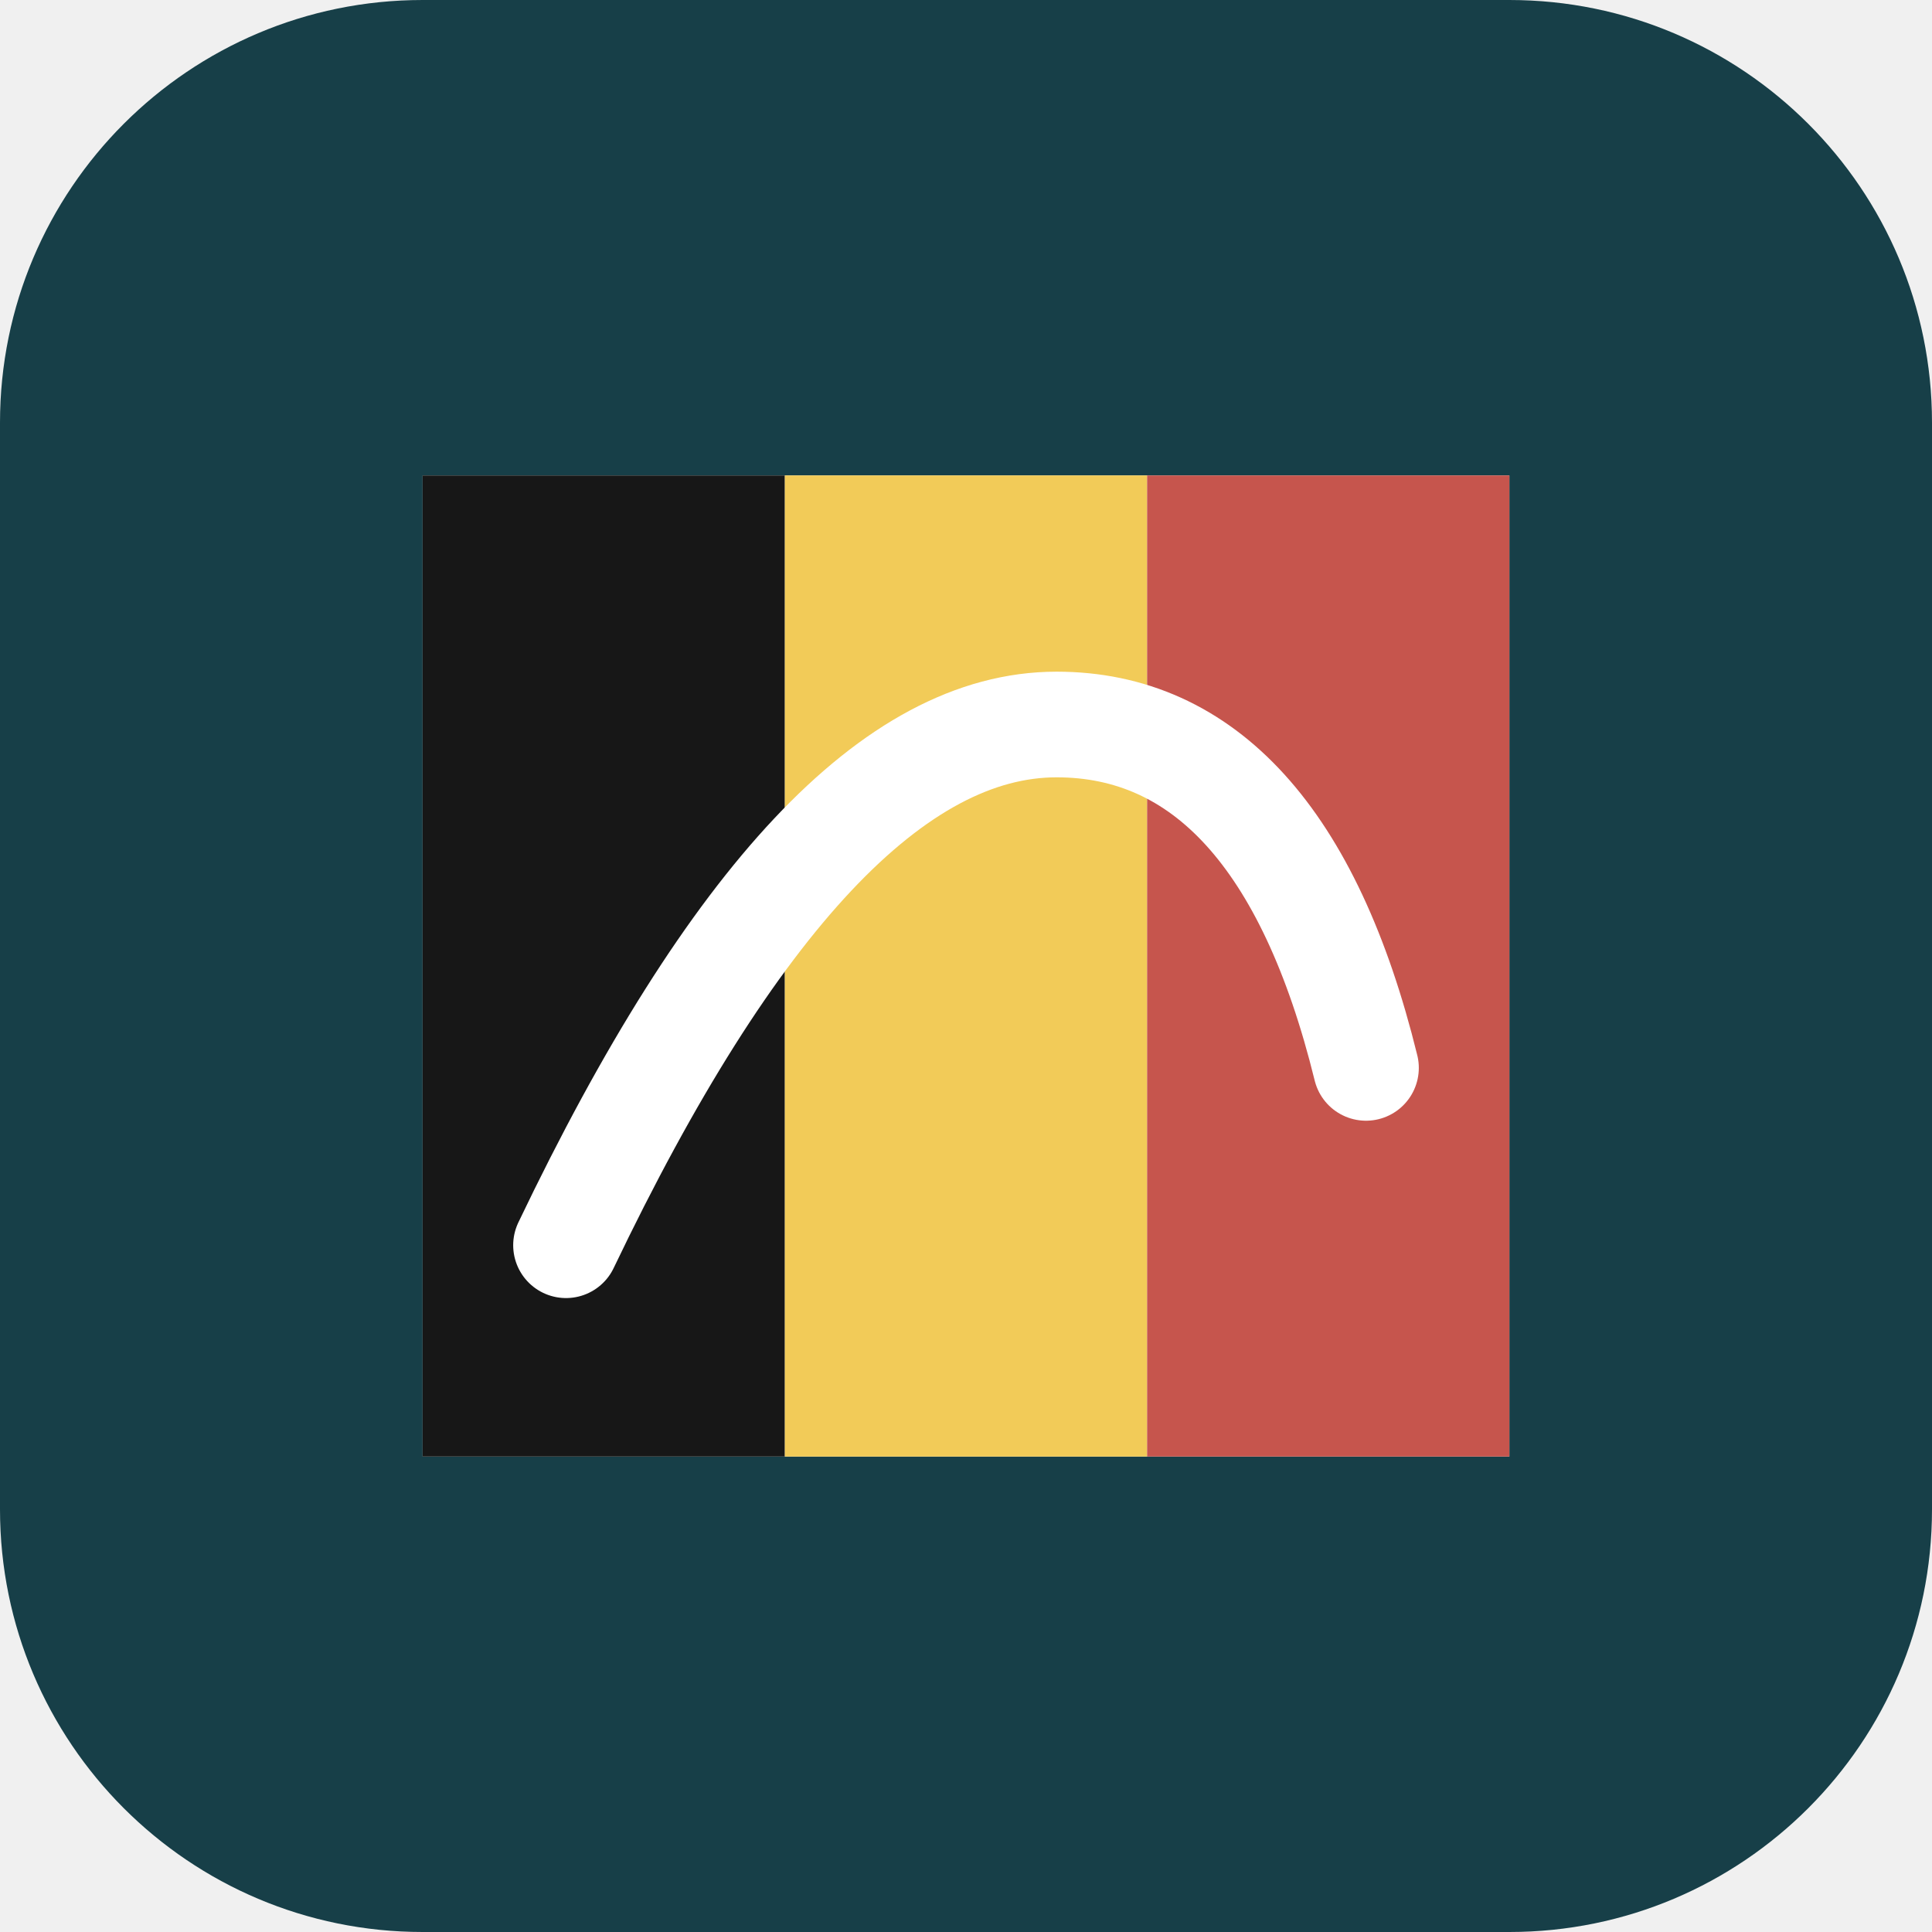
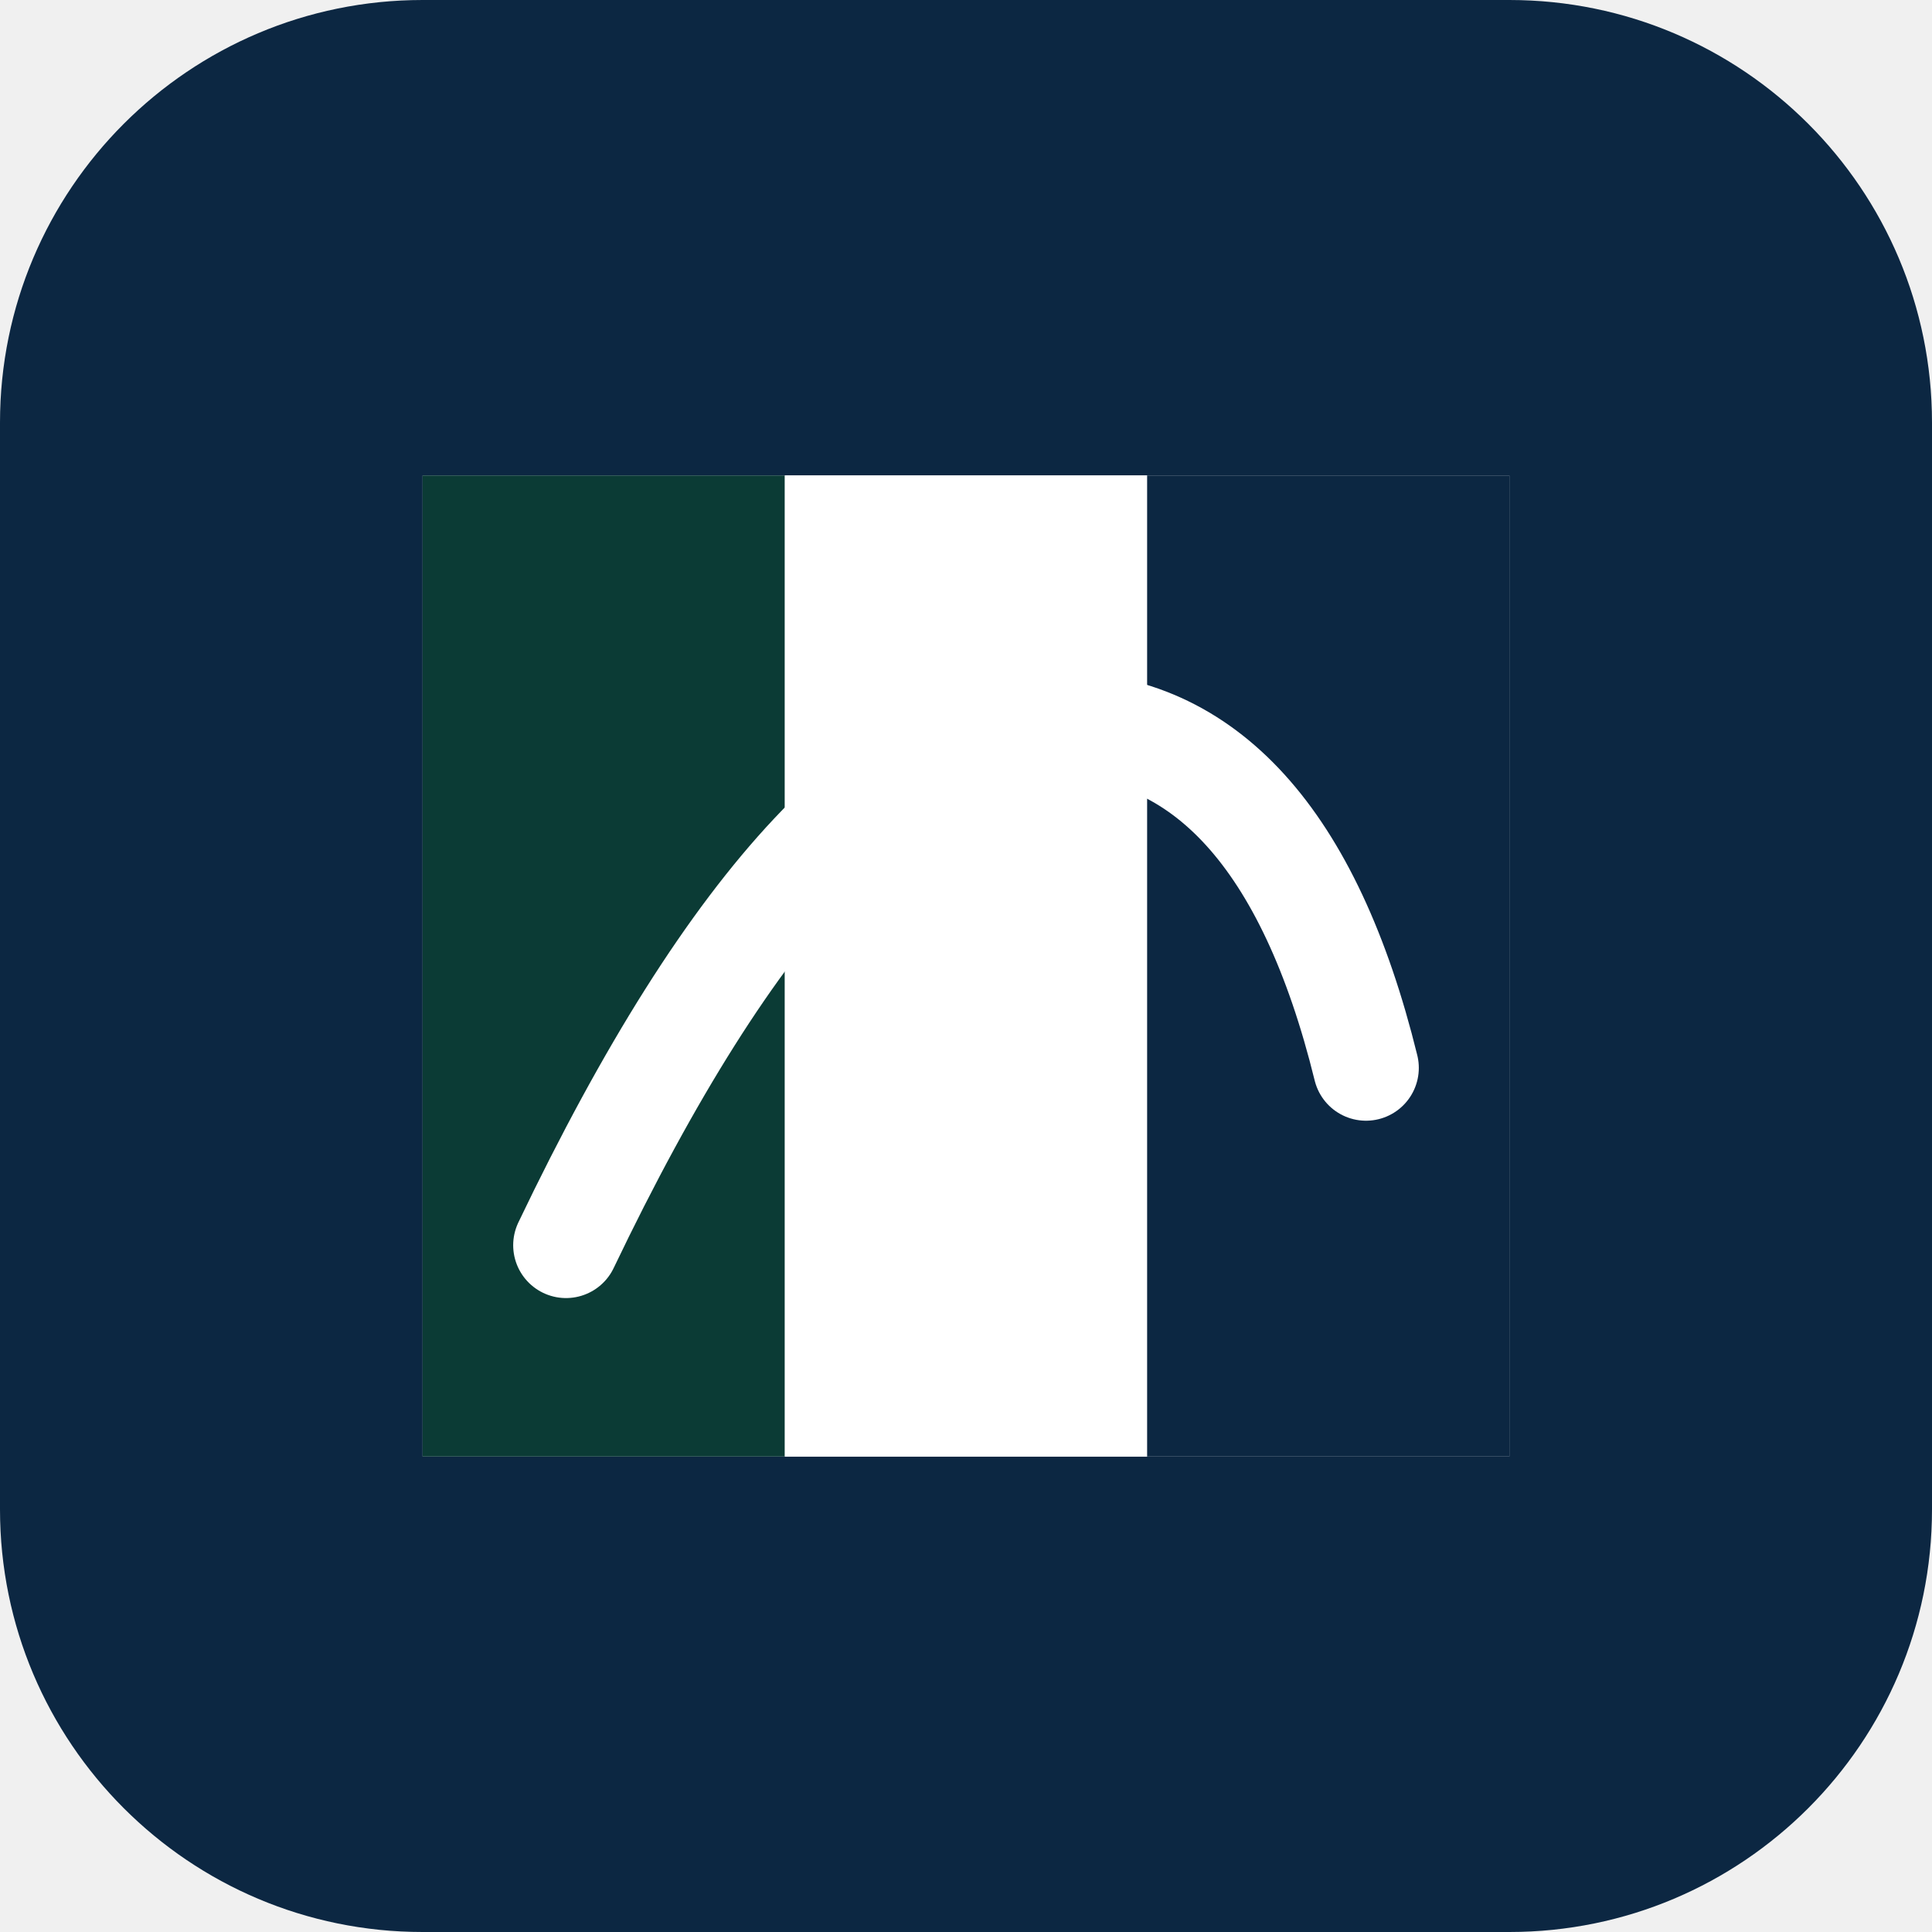
<svg xmlns="http://www.w3.org/2000/svg" viewBox="0 0 512 512">
-   <rect width="512" height="512" rx="112" fill="#173f48" />
-   <path d="M112 126h288v260H112z" fill="#fffdf8" rx="28" />
-   <path d="M112 126h96v260h-96z" fill="#171717" />
-   <path d="M208 126h96v260h-96z" fill="#f2cb58" />
-   <path d="M304 126h96v260h-96z" fill="#c6554d" />
+   <rect width="512" height="512" rx="112" fill="#0c2742" />
+   <path d="M112 126h288v260H112z" fill="#ffffff" rx="28" />
+   <path d="M112 126h96v260h-96z" fill="#0b3b35" />
+   <path d="M208 126h96v260h-96z" fill="#ffffff" />
+   <path d="M304 126h96v260h-96z" fill="#0c2742" />
  <path d="M150 330c44-92 87-138 130-138 39 0 67 30 82 91" fill="none" stroke="#fff" stroke-width="28" stroke-linecap="round" />
</svg>
